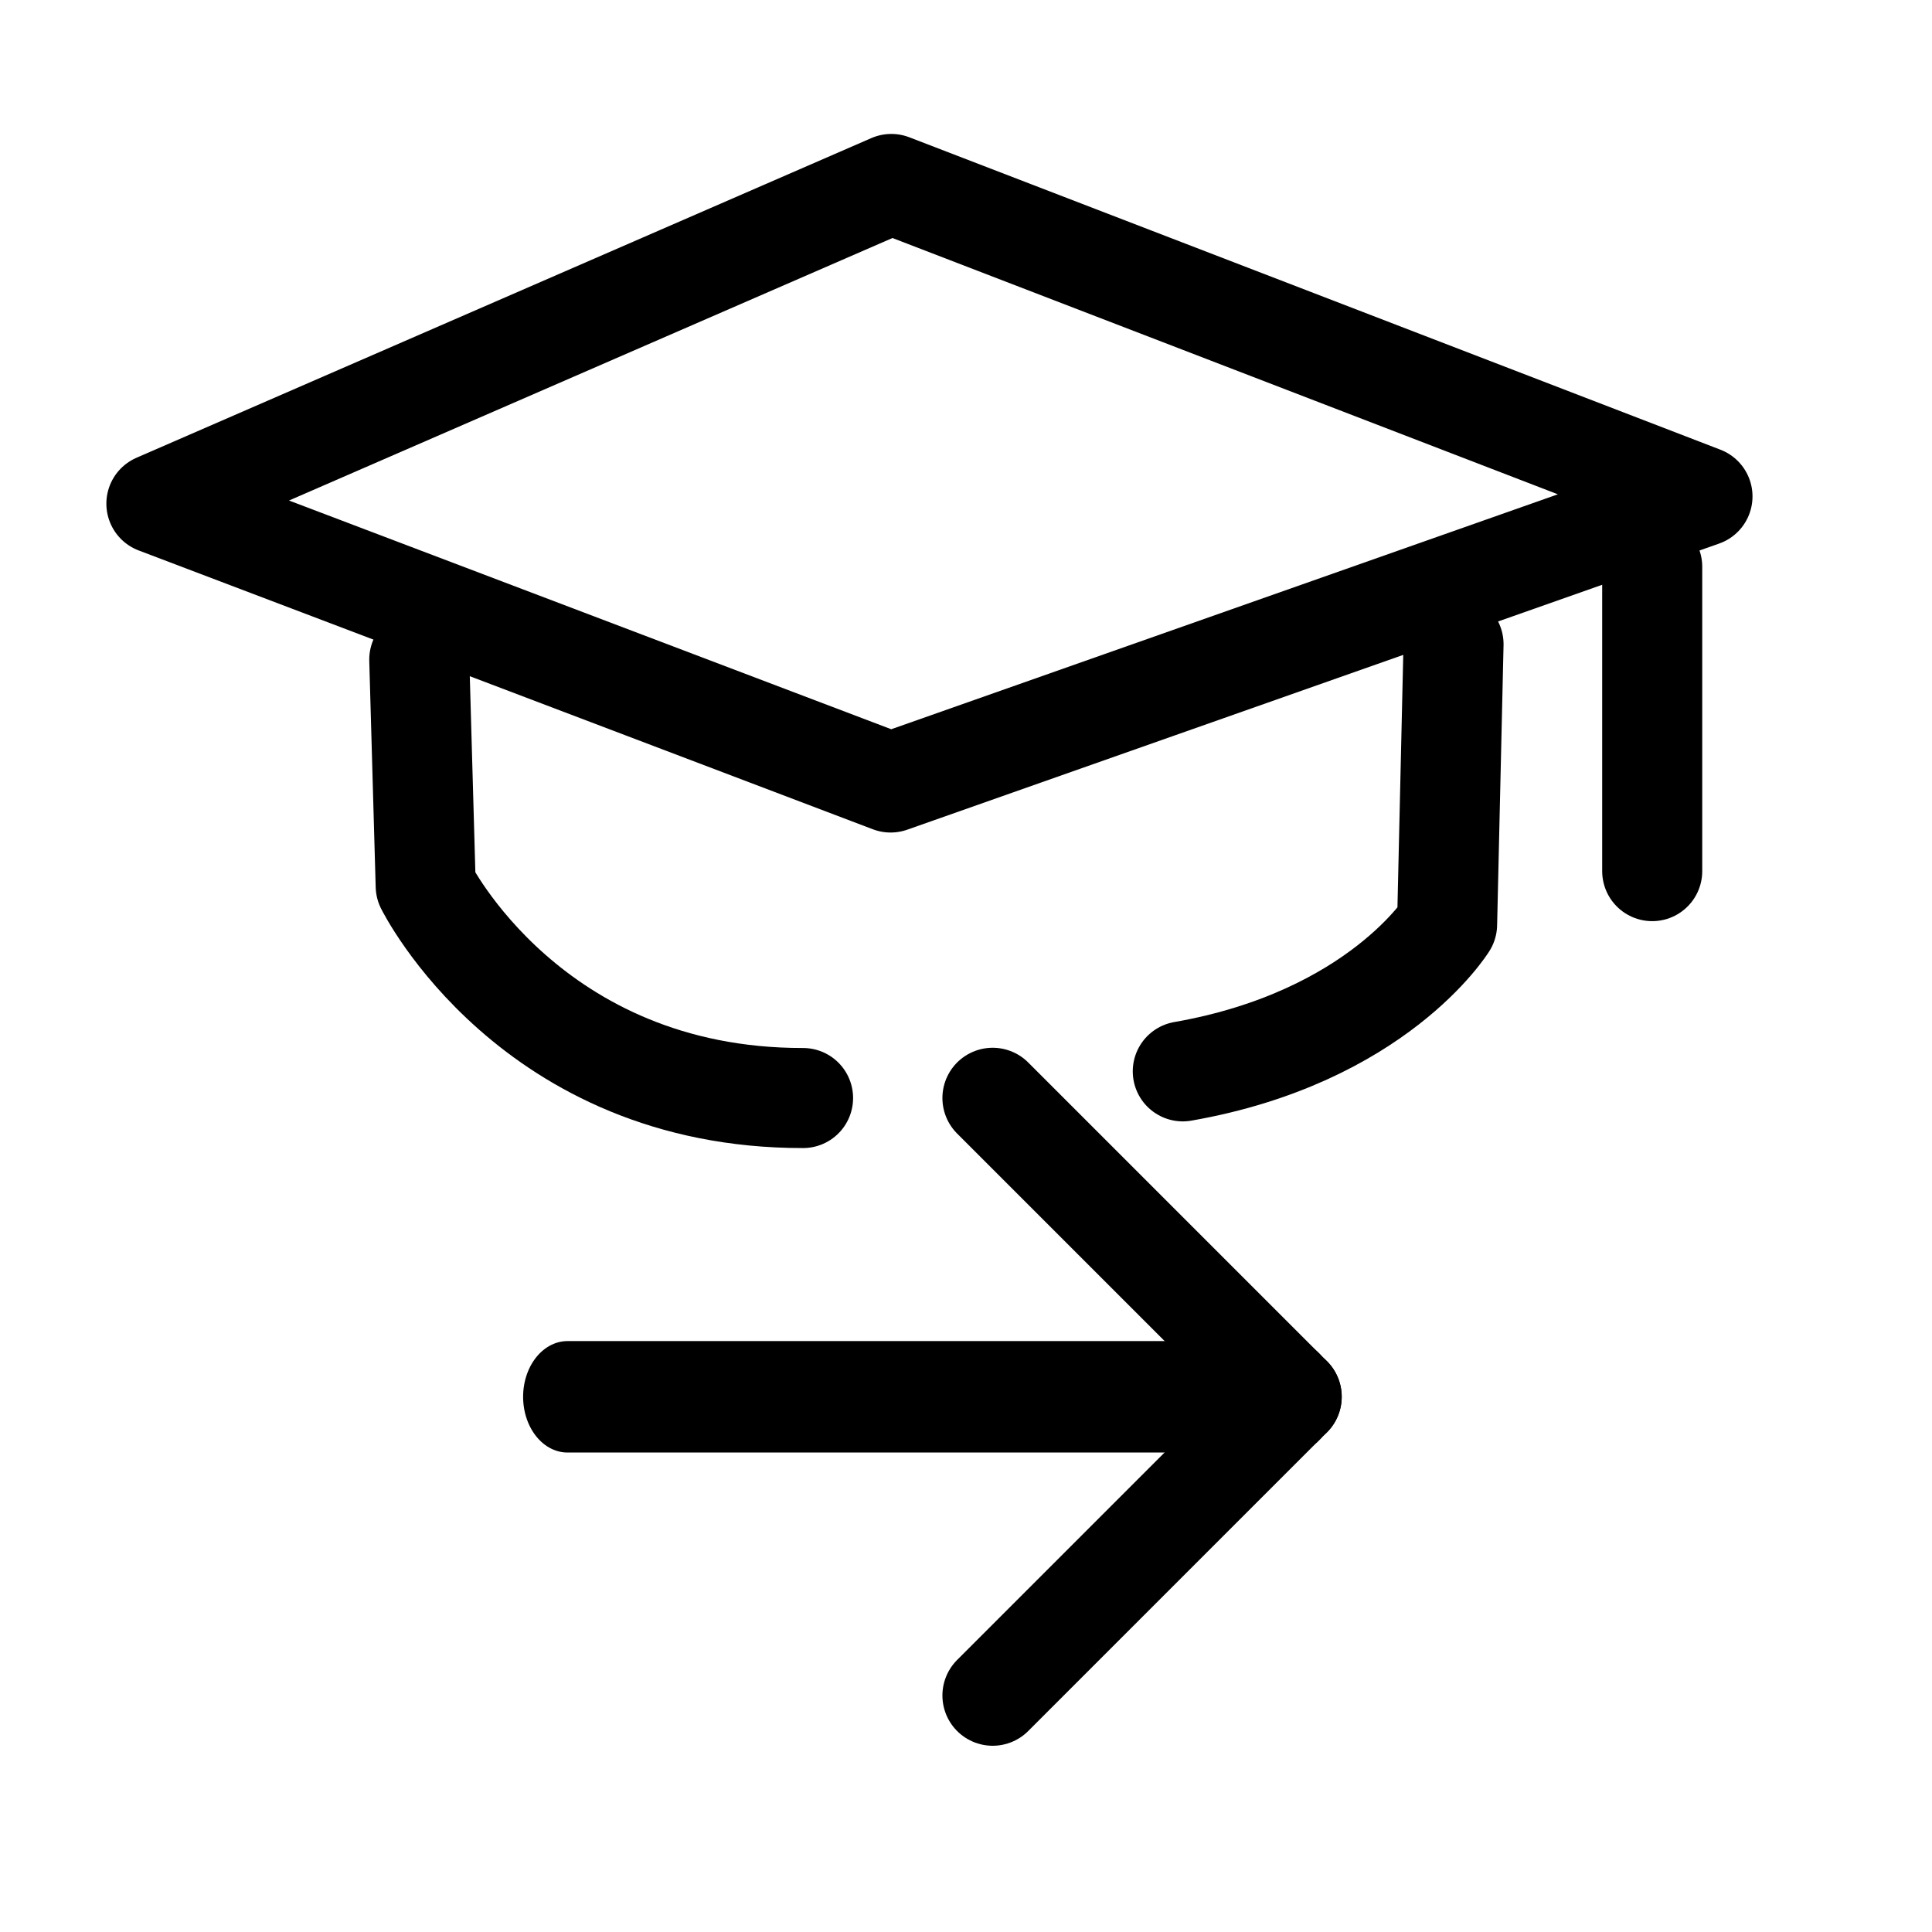
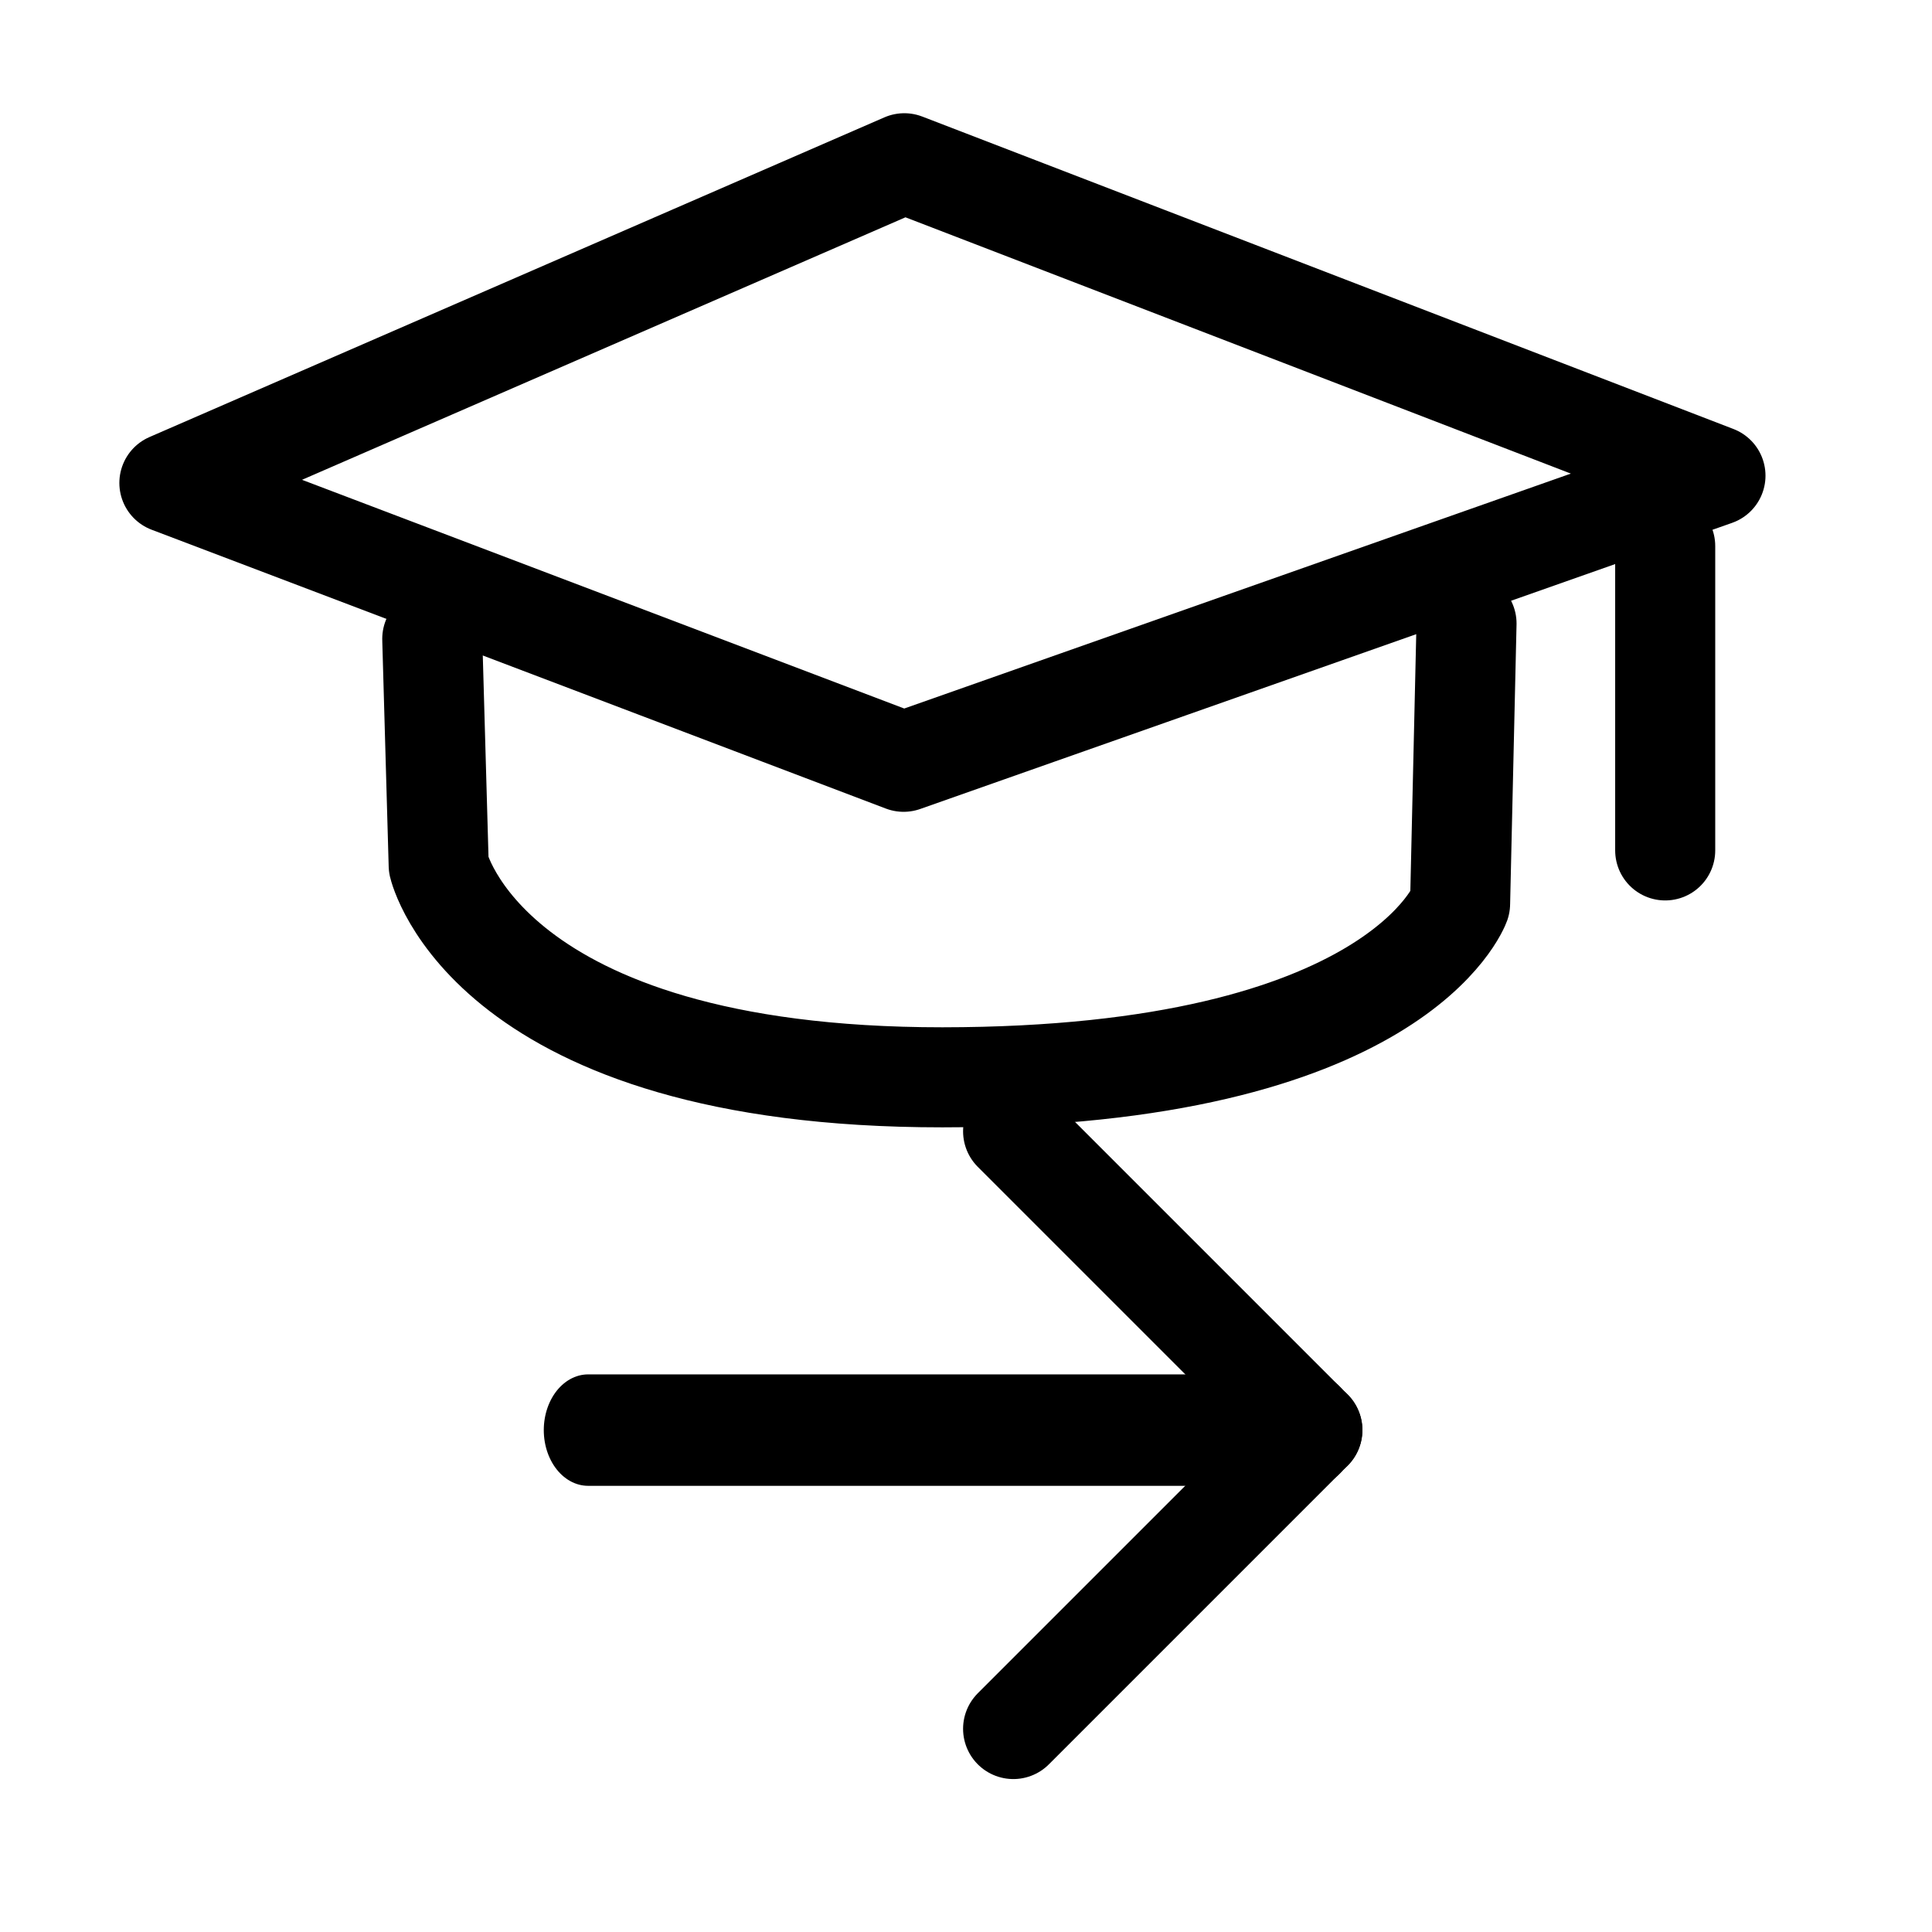
<svg xmlns="http://www.w3.org/2000/svg" width="25px" height="25px" version="1.1" xml:space="preserve" style="fill-rule:evenodd;clip-rule:evenodd;stroke-linecap:round;stroke-linejoin:round;stroke-miterlimit:1.5;">
-   <g transform="matrix(1,0,0,1,-32,-265)">
-     <g id="GoToLearnerDashboard" transform="matrix(0.500559,0,0,0.500867,-17.0412,265.337)">
+   <g transform="matrix(1,0,0,1,0,-265)">
+     <g id="GoToLearnerDashboard" transform="matrix(0.500559,0,0,0.500867,-48.8731,265.069)">
      <rect x="98" y="0" width="48" height="48" style="fill:none;" />
      <g transform="matrix(1.54131,0,0,1.54131,-59.3819,-27.0019)">
        <g transform="matrix(1.99777,0,0,1.99654,42.9316,-110.356)">
          <path d="M30.926,68.058L37.096,65.374L43.906,67.997L37.09,70.399L30.926,68.058Z" style="fill:none;stroke:black;stroke-width:0.84px;" />
        </g>
        <g transform="matrix(1.99777,0,0,1.99654,42.9316,-110.356)">
-           <path d="M33.133,69.367L33.187,71.268C33.187,71.268 34.068,73.051 36.355,73.048" style="fill:none;stroke:black;stroke-width:0.84px;" />
-         </g>
-         <g transform="matrix(1.99777,0,0,1.99654,42.9316,-110.356)">
-           <path d="M39.543,72.824C41.177,72.538 41.762,71.59 41.762,71.59L41.816,69.238" style="fill:none;stroke:black;stroke-width:0.84px;" />
+           <path d="M33.133,69.367L33.187,71.268C33.187,71.268 33.597,73.049 37.416,73.048C41.235,73.046 41.762,71.59 41.762,71.59L41.816,69.238" style="fill:none;stroke:black;stroke-width:0.84px;" />
        </g>
        <g transform="matrix(1.99777,0,0,1.99654,42.9316,-110.356)">
          <path d="M43.484,68.588L43.484,71.143" style="fill:none;stroke:black;stroke-width:0.84px;" />
        </g>
      </g>
-       <g transform="matrix(1.00839,0,0,1.00839,19.2688,11.2112)">
+       <g transform="matrix(1.00839,0,0,1.00839,19.4673,12.6067)">
        <g transform="matrix(1.59033,0,0,1.99654,-54.9748,-110.356)">
          <path d="M92.793,67.295L104.463,67.295" style="fill:none;stroke:black;stroke-width:1.43px;" />
        </g>
        <g transform="matrix(1.99777,0,0,1.99654,-97.5362,-110.356)">
          <path d="M104.463,67.295L100.629,63.461" style="fill:none;stroke:black;stroke-width:1.29px;" />
        </g>
        <g transform="matrix(1.99777,0,0,-1.99654,-97.5362,158.356)">
          <path d="M104.463,67.295L100.629,63.461" style="fill:none;stroke:black;stroke-width:1.29px;" />
        </g>
      </g>
    </g>
  </g>
</svg>
